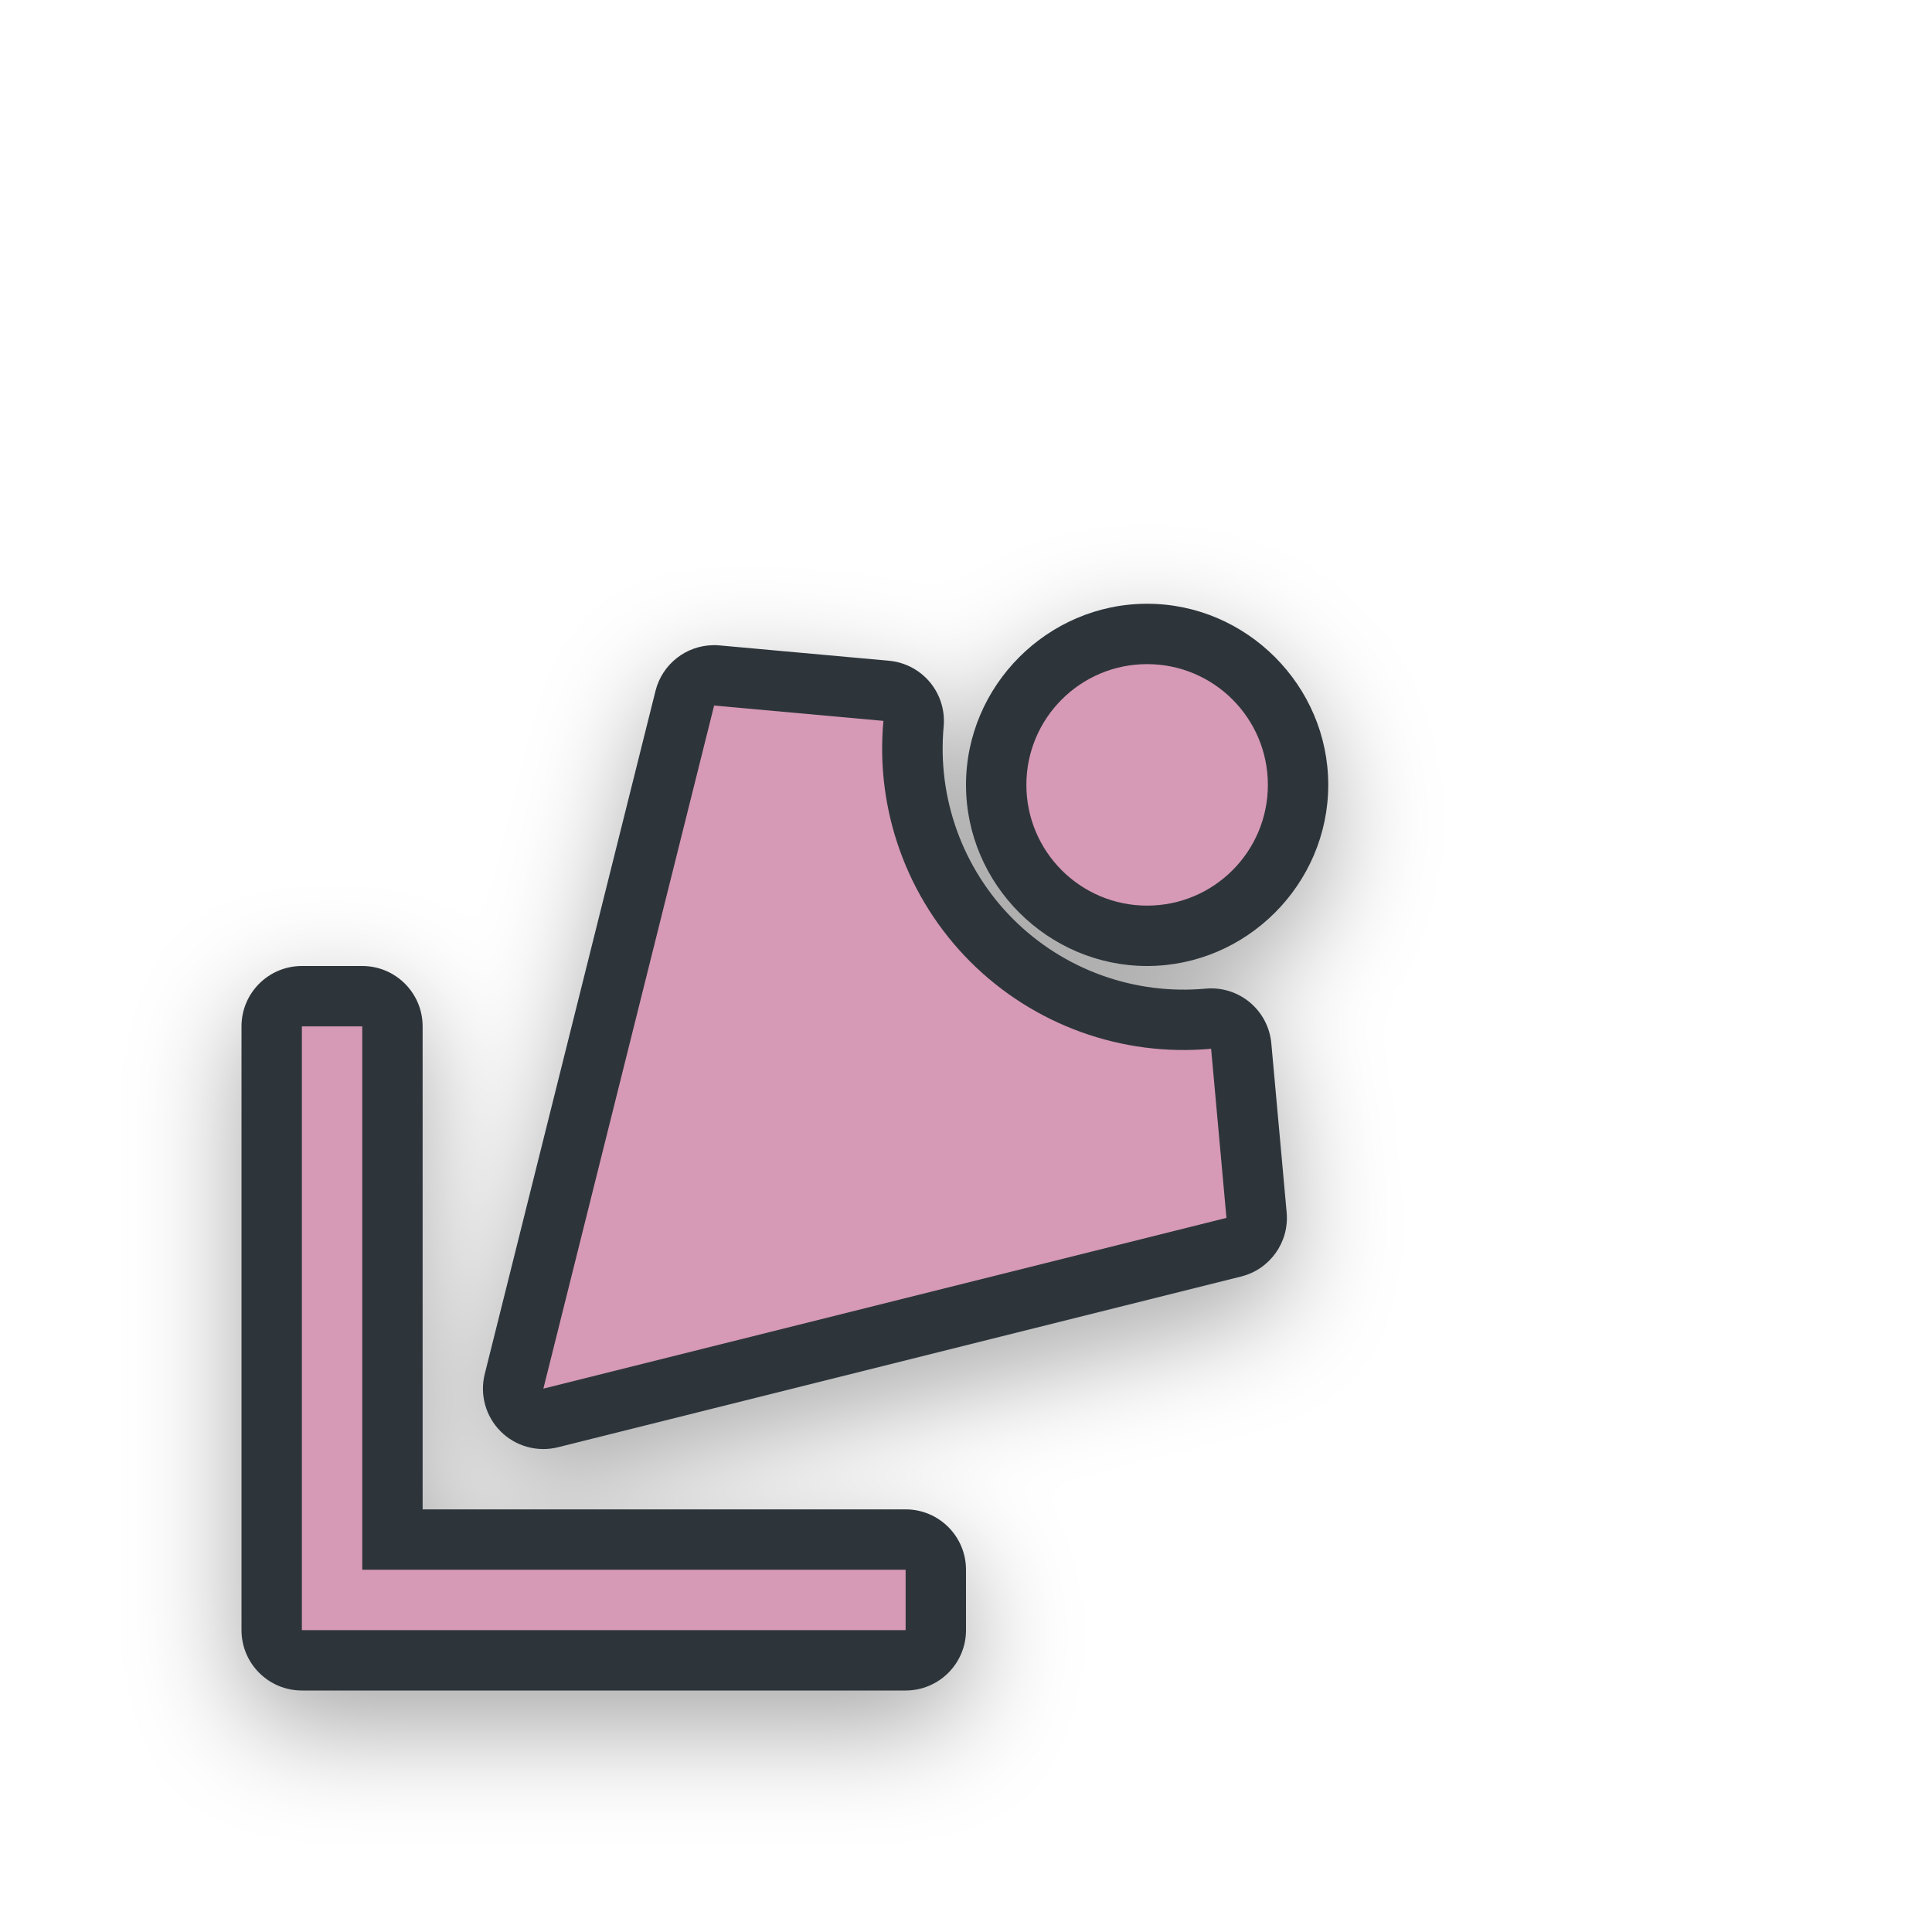
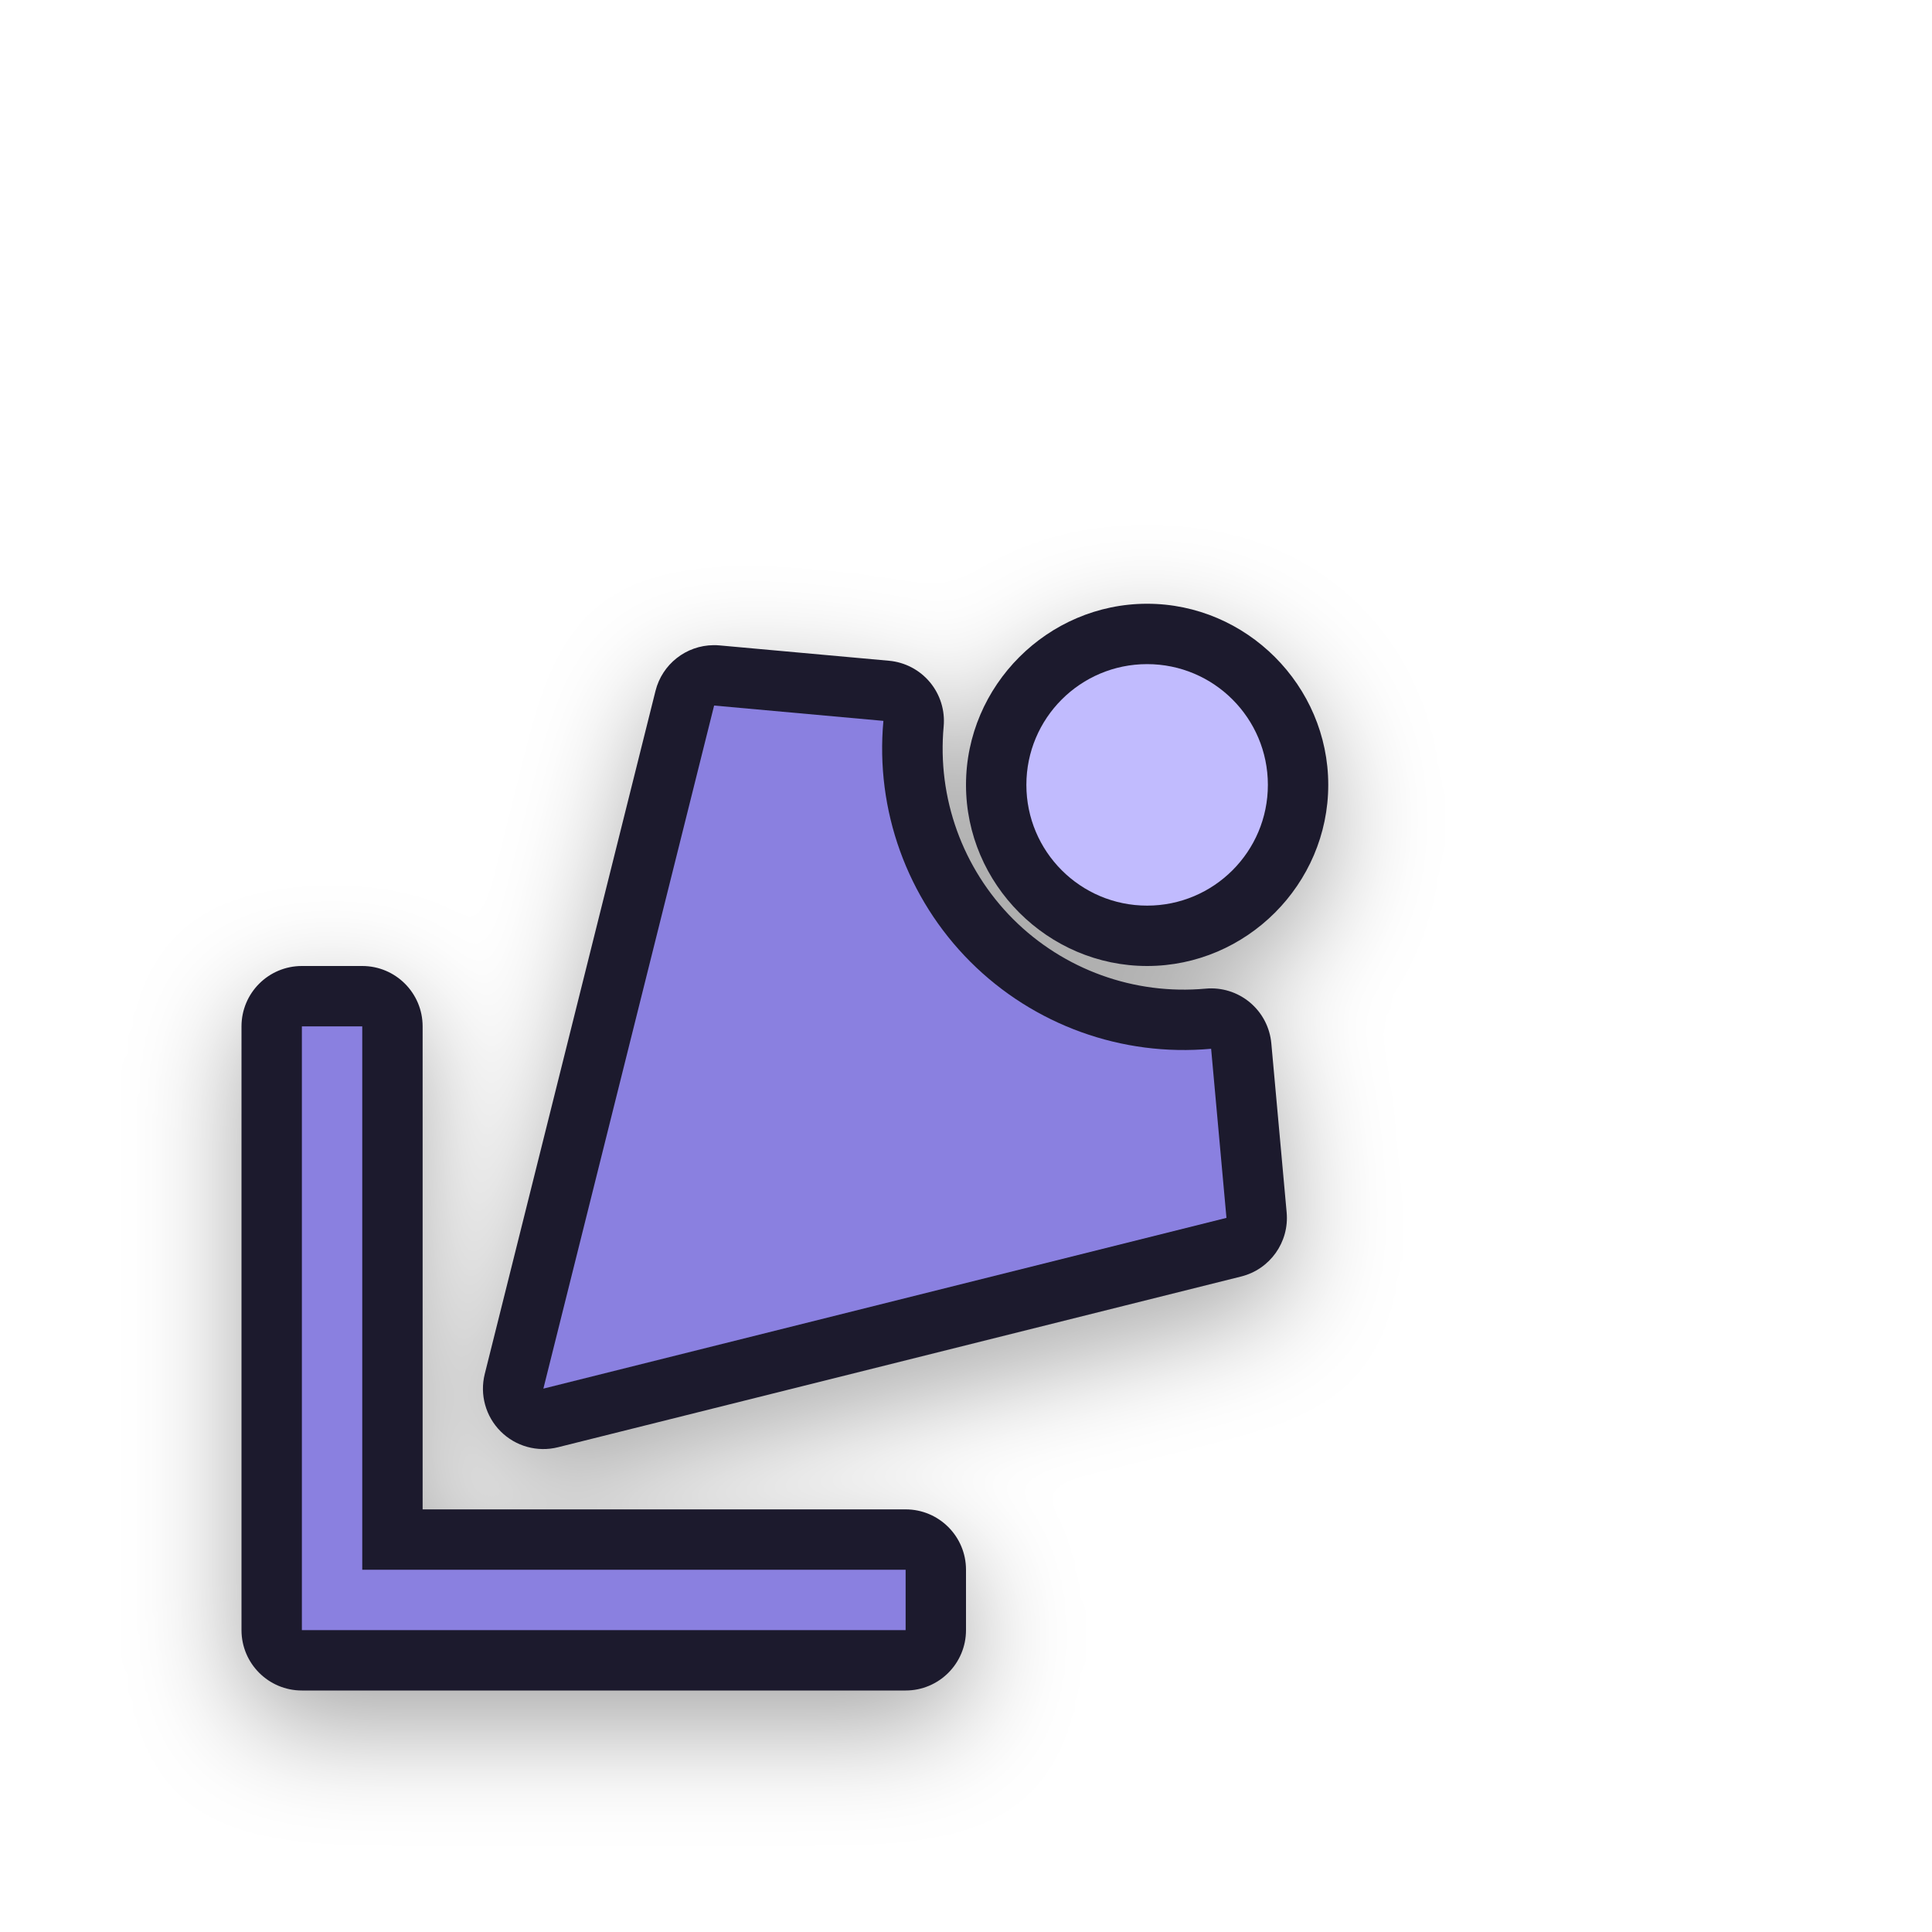
<svg xmlns="http://www.w3.org/2000/svg" width="32" height="32" version="1.1" viewBox="0 0 32 32" id="svg17">
  <defs id="defs5">
    <filter id="a" x="-.12" y="-.12" width="1.24" height="1.24" color-interpolation-filters="sRGB">
      <feGaussianBlur stdDeviation="0.706" id="feGaussianBlur2" />
    </filter>
    <filter style="color-interpolation-filters:sRGB" id="filter895" x="-0.12" width="1.24" y="-0.12" height="1.24">
      <feGaussianBlur stdDeviation="0.9" id="feGaussianBlur897" />
    </filter>
  </defs>
  <path id="path849" d="m 19,10.59 c -1.645,0 -3,1.355 -3,3 0,1.645 1.355,3 3,3 1.645,0 3,-1.355 3,-3 0,-1.645 -1.355,-3 -3,-3 z m -7.182,0.686 a 1,1 0 0 0 -0.961,0.758 L 8.029,23.348 a 1,1 0 0 0 1.213,1.213 L 20.557,21.732 a 1,1 0 0 0 0.754,-1.061 L 21.057,17.871 A 1,1 0 0 0 19.969,16.965 C 18.786,17.073 17.619,16.651 16.779,15.812 15.941,14.973 15.52,13.804 15.629,12.621 a 1,1 0 0 0 -0.906,-1.088 l -2.805,-0.254 a 1,1 0 0 0 -0.1,-0.004 z M 19,12.59 c 0.564,0 1,0.436 1,1 0,0.564 -0.436,1 -1,1 -0.564,0 -1,-0.436 -1,-1 0,-0.564 0.436,-1 1,-1 z m -6.408,0.76 1.176,0.105 c 0.115,1.403 0.584,2.759 1.594,3.771 a 1,1 0 0 0 0.002,0 c 1.012,1.011 2.368,1.484 3.771,1.6 L 19.242,20 10.375,22.215 Z M 5,16.59 a 1,1 0 0 0 -1,1 v 9 1 a 1,1 0 0 0 1,1 h 1 9 a 1,1 0 0 0 1,-1 v -1 a 1,1 0 0 0 -1,-1 H 7 v -8 a 1,1 0 0 0 -1,-1 z" style="color:#000000;font-style:normal;font-variant:normal;font-weight:normal;font-stretch:normal;font-size:medium;line-height:normal;font-family:sans-serif;font-variant-ligatures:normal;font-variant-position:normal;font-variant-caps:normal;font-variant-numeric:normal;font-variant-alternates:normal;font-feature-settings:normal;text-indent:0;text-align:start;text-decoration:none;text-decoration-line:none;text-decoration-style:solid;text-decoration-color:#000000;letter-spacing:normal;word-spacing:normal;text-transform:none;writing-mode:lr-tb;direction:ltr;text-orientation:mixed;dominant-baseline:auto;baseline-shift:baseline;text-anchor:start;white-space:normal;shape-padding:0;clip-rule:nonzero;display:inline;overflow:visible;visibility:visible;opacity:0.35;isolation:auto;mix-blend-mode:normal;color-interpolation:sRGB;color-interpolation-filters:linearRGB;solid-color:#000000;solid-opacity:1;vector-effect:none;fill:#000000;fill-opacity:1;fill-rule:nonzero;stroke:none;stroke-width:2;stroke-linecap:round;stroke-linejoin:round;stroke-miterlimit:4;stroke-dasharray:none;stroke-dashoffset:0;stroke-opacity:1;paint-order:stroke fill markers;filter:url(#filter895);color-rendering:auto;image-rendering:auto;shape-rendering:auto;text-rendering:auto;enable-background:accumulate" />
-   <path style="color:#000000;font-style:normal;font-variant:normal;font-weight:normal;font-stretch:normal;font-size:medium;line-height:normal;font-family:sans-serif;font-variant-ligatures:normal;font-variant-position:normal;font-variant-caps:normal;font-variant-numeric:normal;font-variant-alternates:normal;font-feature-settings:normal;text-indent:0;text-align:start;text-decoration:none;text-decoration-line:none;text-decoration-style:solid;text-decoration-color:#000000;letter-spacing:normal;word-spacing:normal;text-transform:none;writing-mode:lr-tb;direction:ltr;text-orientation:mixed;dominant-baseline:auto;baseline-shift:baseline;text-anchor:start;white-space:normal;shape-padding:0;clip-rule:nonzero;display:inline;overflow:visible;visibility:visible;opacity:1;isolation:auto;mix-blend-mode:normal;color-interpolation:sRGB;color-interpolation-filters:linearRGB;solid-color:#000000;solid-opacity:1;vector-effect:none;fill:#2d353b;fill-opacity:1;fill-rule:nonzero;stroke:none;stroke-width:2;stroke-linecap:round;stroke-linejoin:round;stroke-miterlimit:4;stroke-dasharray:none;stroke-dashoffset:0;stroke-opacity:1;paint-order:stroke fill markers;color-rendering:auto;image-rendering:auto;shape-rendering:auto;text-rendering:auto;enable-background:accumulate" d="m 19,10 c -1.645,0 -3,1.355 -3,3 0,1.645 1.355,3 3,3 1.645,0 3,-1.355 3,-3 0,-1.645 -1.355,-3 -3,-3 z m -7.182,0.686 a 1,1 0 0 0 -0.961,0.758 L 8.029,22.758 a 1,1 0 0 0 1.213,1.213 L 20.557,21.143 a 1,1 0 0 0 0.754,-1.061 L 21.057,17.281 A 1,1 0 0 0 19.969,16.375 c -1.182,0.108 -2.35,-0.314 -3.189,-1.152 -0.838,-0.84 -1.259,-2.008 -1.15,-3.191 a 1,1 0 0 0 -0.906,-1.088 l -2.805,-0.254 a 1,1 0 0 0 -0.1,-0.004 z M 19,12 c 0.564,0 1,0.436 1,1 0,0.564 -0.436,1 -1,1 -0.564,0 -1,-0.436 -1,-1 0,-0.564 0.436,-1 1,-1 z m -6.408,0.76 1.176,0.105 c 0.115,1.403 0.584,2.759 1.594,3.771 a 1,1 0 0 0 0.002,0 c 1.012,1.011 2.368,1.484 3.771,1.6 L 19.242,19.41 10.375,21.625 Z M 5,16 a 1,1 0 0 0 -1,1 v 9 1 a 1,1 0 0 0 1,1 h 1 9 a 1,1 0 0 0 1,-1 V 26 A 1,1 0 0 0 15,25 H 7 V 17 A 1,1 0 0 0 6,16 Z" id="path840" />
-   <path style="opacity:1;fill:#d699b6;fill-opacity:1;stroke:none;stroke-width:1.993;stroke-linecap:round;stroke-linejoin:round;stroke-miterlimit:4;stroke-dasharray:none;stroke-opacity:1;paint-order:stroke fill markers" d="m 5,17 v 9 1 h 1 9 V 26 H 6 v -9 z" id="rect835" />
-   <path style="opacity:1;fill:#d699b6;fill-opacity:1;stroke:none;stroke-width:1.993;stroke-linecap:round;stroke-linejoin:round;stroke-miterlimit:4;stroke-dasharray:none;stroke-opacity:1;paint-order:stroke fill markers" d="M 11.828,11.686 9,23 20.314,20.172 20.06,17.371 c -1.478,0.135 -2.939,-0.393 -3.989,-1.442 -1.048,-1.05 -1.575,-2.511 -1.439,-3.989 z" id="rect835-6" />
-   <circle r="2" cy="13" cx="19" id="circle839" style="opacity:1;fill:#d699b6;fill-opacity:1;stroke:none;stroke-width:1;stroke-linecap:round;stroke-linejoin:round;stroke-miterlimit:4;stroke-dasharray:none;stroke-opacity:1;paint-order:stroke fill markers" />
+   <path style="color:#000000;font-style:normal;font-variant:normal;font-weight:normal;font-stretch:normal;font-size:medium;line-height:normal;font-family:sans-serif;font-variant-ligatures:normal;font-variant-position:normal;font-variant-caps:normal;font-variant-numeric:normal;font-variant-alternates:normal;font-feature-settings:normal;text-indent:0;text-align:start;text-decoration:none;text-decoration-line:none;text-decoration-style:solid;text-decoration-color:#000000;letter-spacing:normal;word-spacing:normal;text-transform:none;writing-mode:lr-tb;direction:ltr;text-orientation:mixed;dominant-baseline:auto;baseline-shift:baseline;text-anchor:start;white-space:normal;shape-padding:0;clip-rule:nonzero;display:inline;overflow:visible;visibility:visible;opacity:1;isolation:auto;mix-blend-mode:normal;color-interpolation:sRGB;color-interpolation-filters:linearRGB;solid-color:#000000;solid-opacity:1;vector-effect:none;fill:#1c1a2d;fill-opacity:1;fill-rule:nonzero;stroke:none;stroke-width:2;stroke-linecap:round;stroke-linejoin:round;stroke-miterlimit:4;stroke-dasharray:none;stroke-dashoffset:0;stroke-opacity:1;paint-order:stroke fill markers;color-rendering:auto;image-rendering:auto;shape-rendering:auto;text-rendering:auto;enable-background:accumulate" d="m 19,10 c -1.645,0 -3,1.355 -3,3 0,1.645 1.355,3 3,3 1.645,0 3,-1.355 3,-3 0,-1.645 -1.355,-3 -3,-3 z m -7.182,0.686 a 1,1 0 0 0 -0.961,0.758 L 8.029,22.758 a 1,1 0 0 0 1.213,1.213 L 20.557,21.143 a 1,1 0 0 0 0.754,-1.061 L 21.057,17.281 A 1,1 0 0 0 19.969,16.375 c -1.182,0.108 -2.35,-0.314 -3.189,-1.152 -0.838,-0.84 -1.259,-2.008 -1.15,-3.191 a 1,1 0 0 0 -0.906,-1.088 l -2.805,-0.254 a 1,1 0 0 0 -0.1,-0.004 z M 19,12 c 0.564,0 1,0.436 1,1 0,0.564 -0.436,1 -1,1 -0.564,0 -1,-0.436 -1,-1 0,-0.564 0.436,-1 1,-1 z m -6.408,0.76 1.176,0.105 c 0.115,1.403 0.584,2.759 1.594,3.771 a 1,1 0 0 0 0.002,0 c 1.012,1.011 2.368,1.484 3.771,1.6 L 19.242,19.41 10.375,21.625 Z M 5,16 a 1,1 0 0 0 -1,1 v 9 1 a 1,1 0 0 0 1,1 h 1 9 a 1,1 0 0 0 1,-1 V 26 A 1,1 0 0 0 15,25 H 7 V 17 A 1,1 0 0 0 6,16 Z" id="path840" />
+   <path style="opacity:1;fill:#8a80e0;fill-opacity:1;stroke:none;stroke-width:1.993;stroke-linecap:round;stroke-linejoin:round;stroke-miterlimit:4;stroke-dasharray:none;stroke-opacity:1;paint-order:stroke fill markers" d="m 5,17 v 9 1 h 1 9 V 26 H 6 v -9 z" id="rect835" />
+   <path style="opacity:1;fill:#8a80e0;fill-opacity:1;stroke:none;stroke-width:1.993;stroke-linecap:round;stroke-linejoin:round;stroke-miterlimit:4;stroke-dasharray:none;stroke-opacity:1;paint-order:stroke fill markers" d="M 11.828,11.686 9,23 20.314,20.172 20.06,17.371 c -1.478,0.135 -2.939,-0.393 -3.989,-1.442 -1.048,-1.05 -1.575,-2.511 -1.439,-3.989 z" id="rect835-6" />
+   <circle r="2" cy="13" cx="19" id="circle839" style="opacity:1;fill:#c1bbfe;fill-opacity:1;stroke:none;stroke-width:1;stroke-linecap:round;stroke-linejoin:round;stroke-miterlimit:4;stroke-dasharray:none;stroke-opacity:1;paint-order:stroke fill markers" />
</svg>
